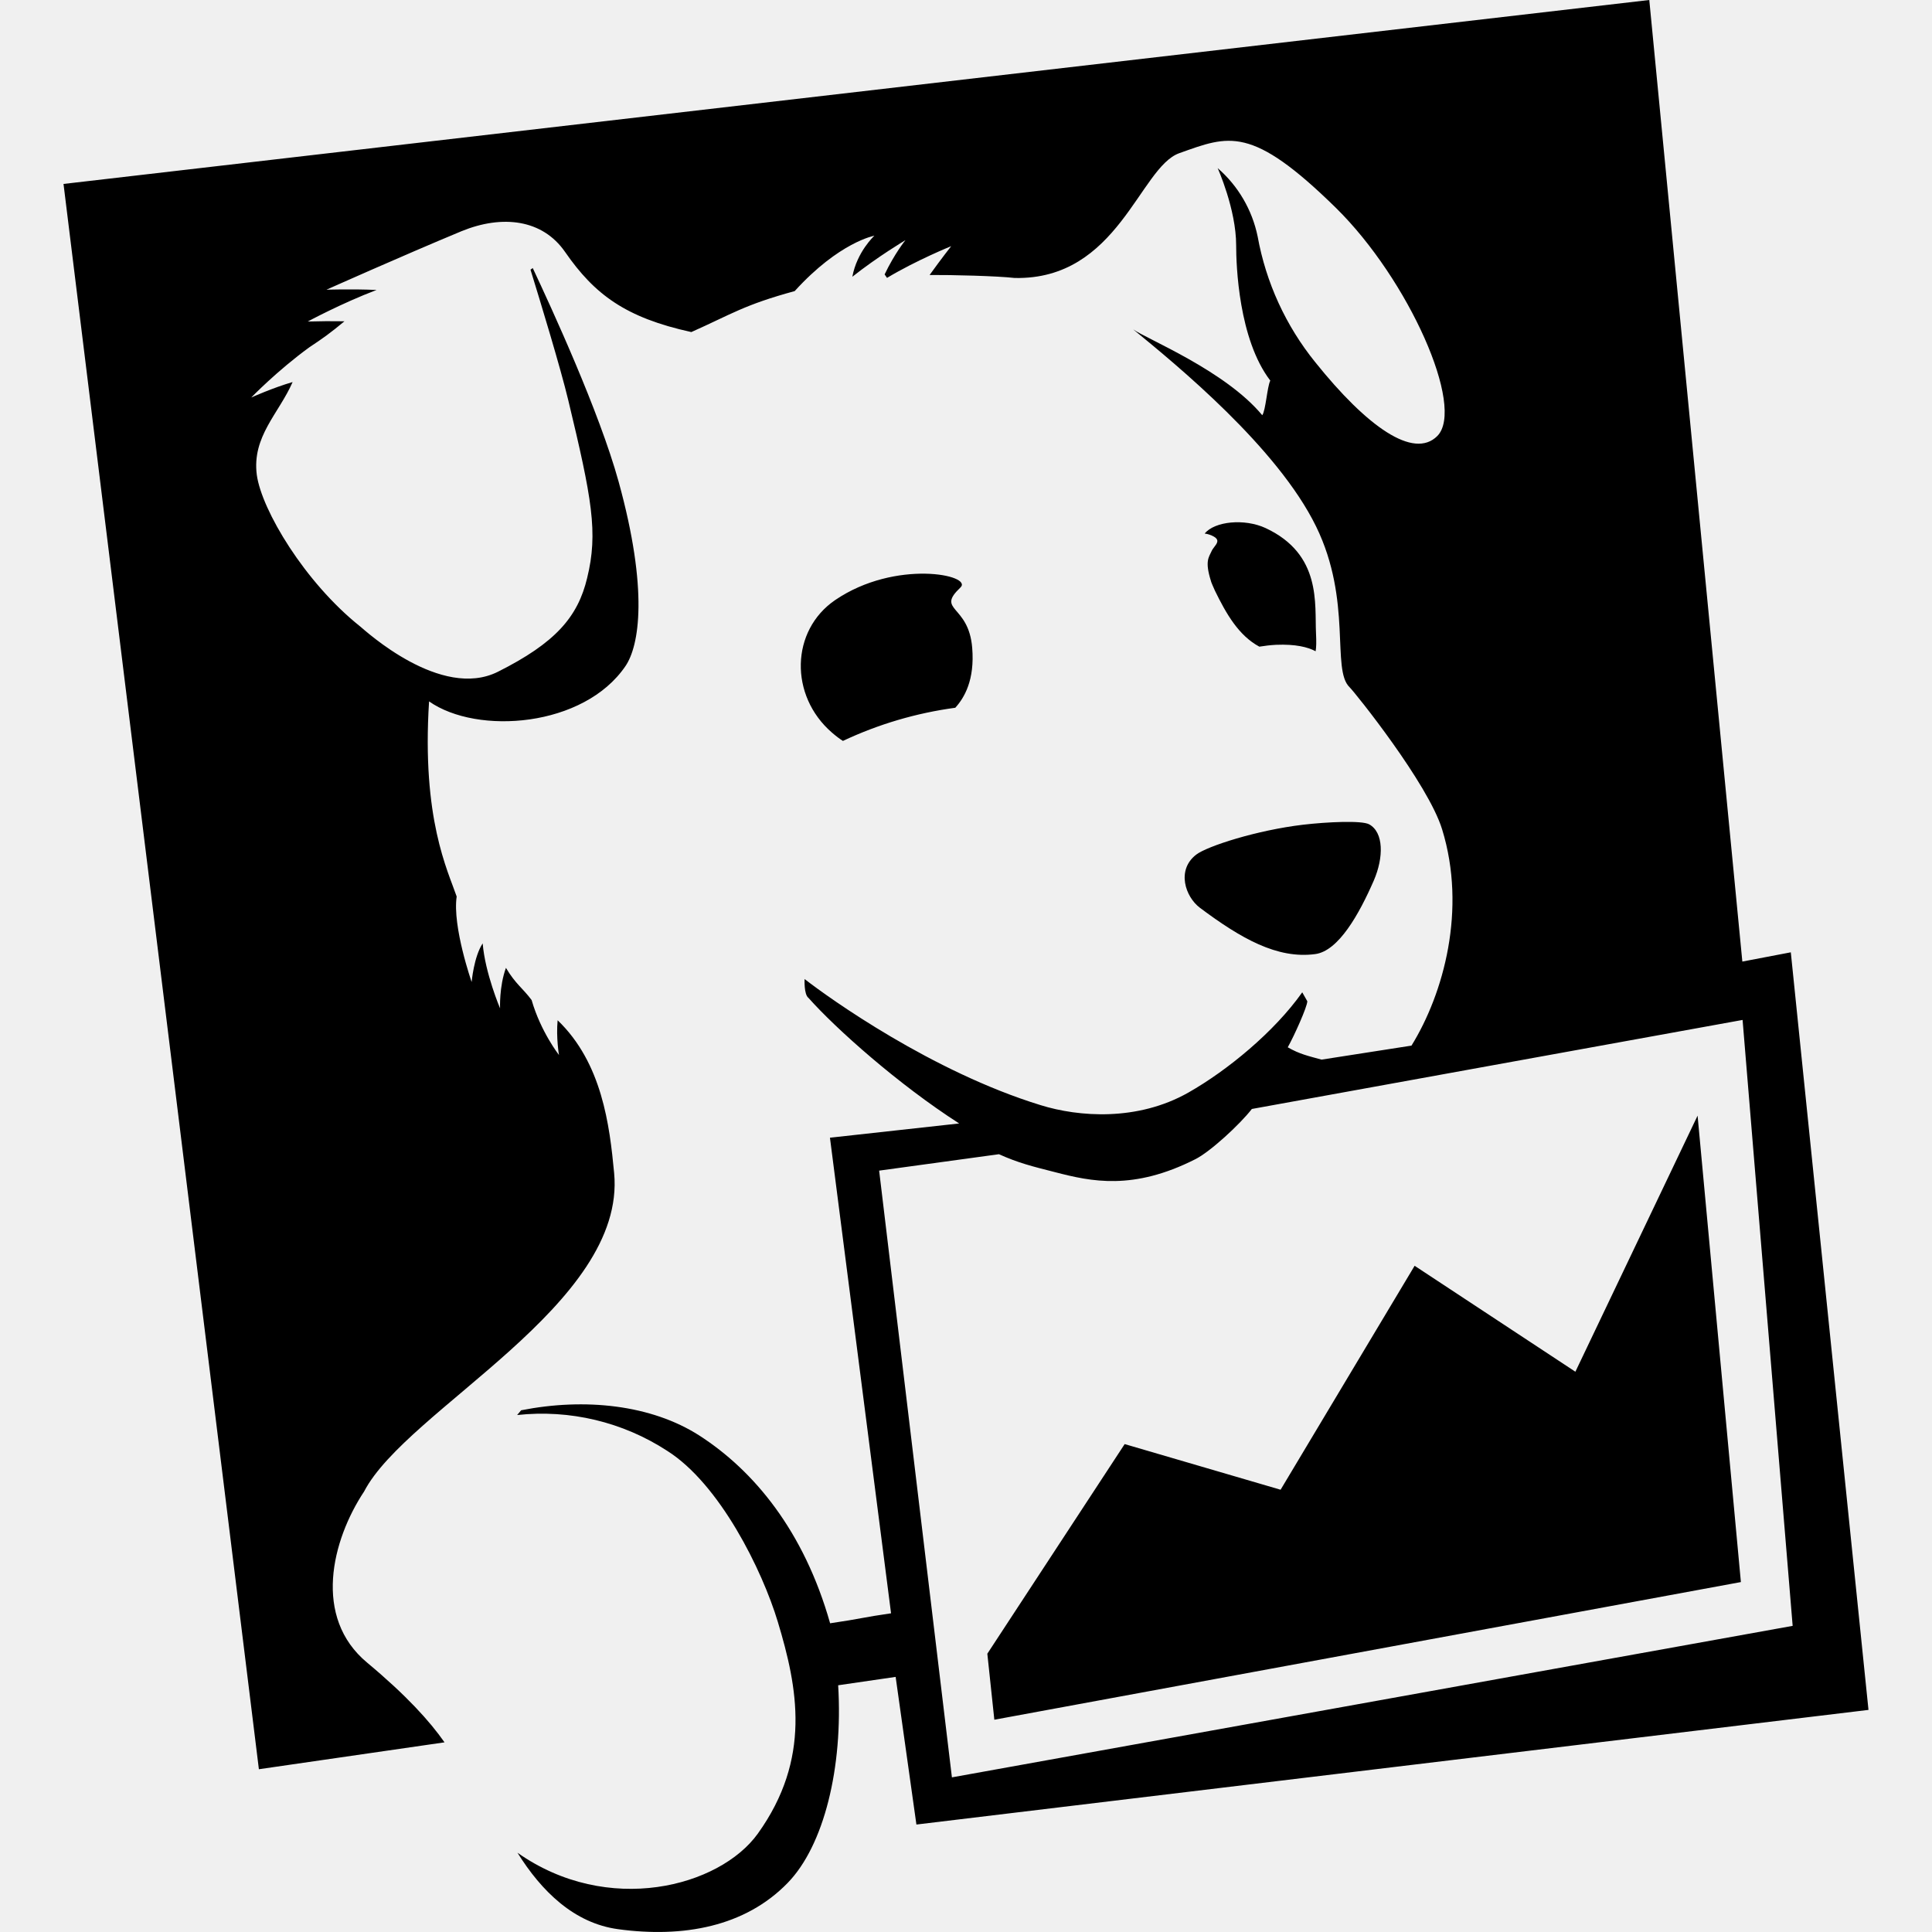
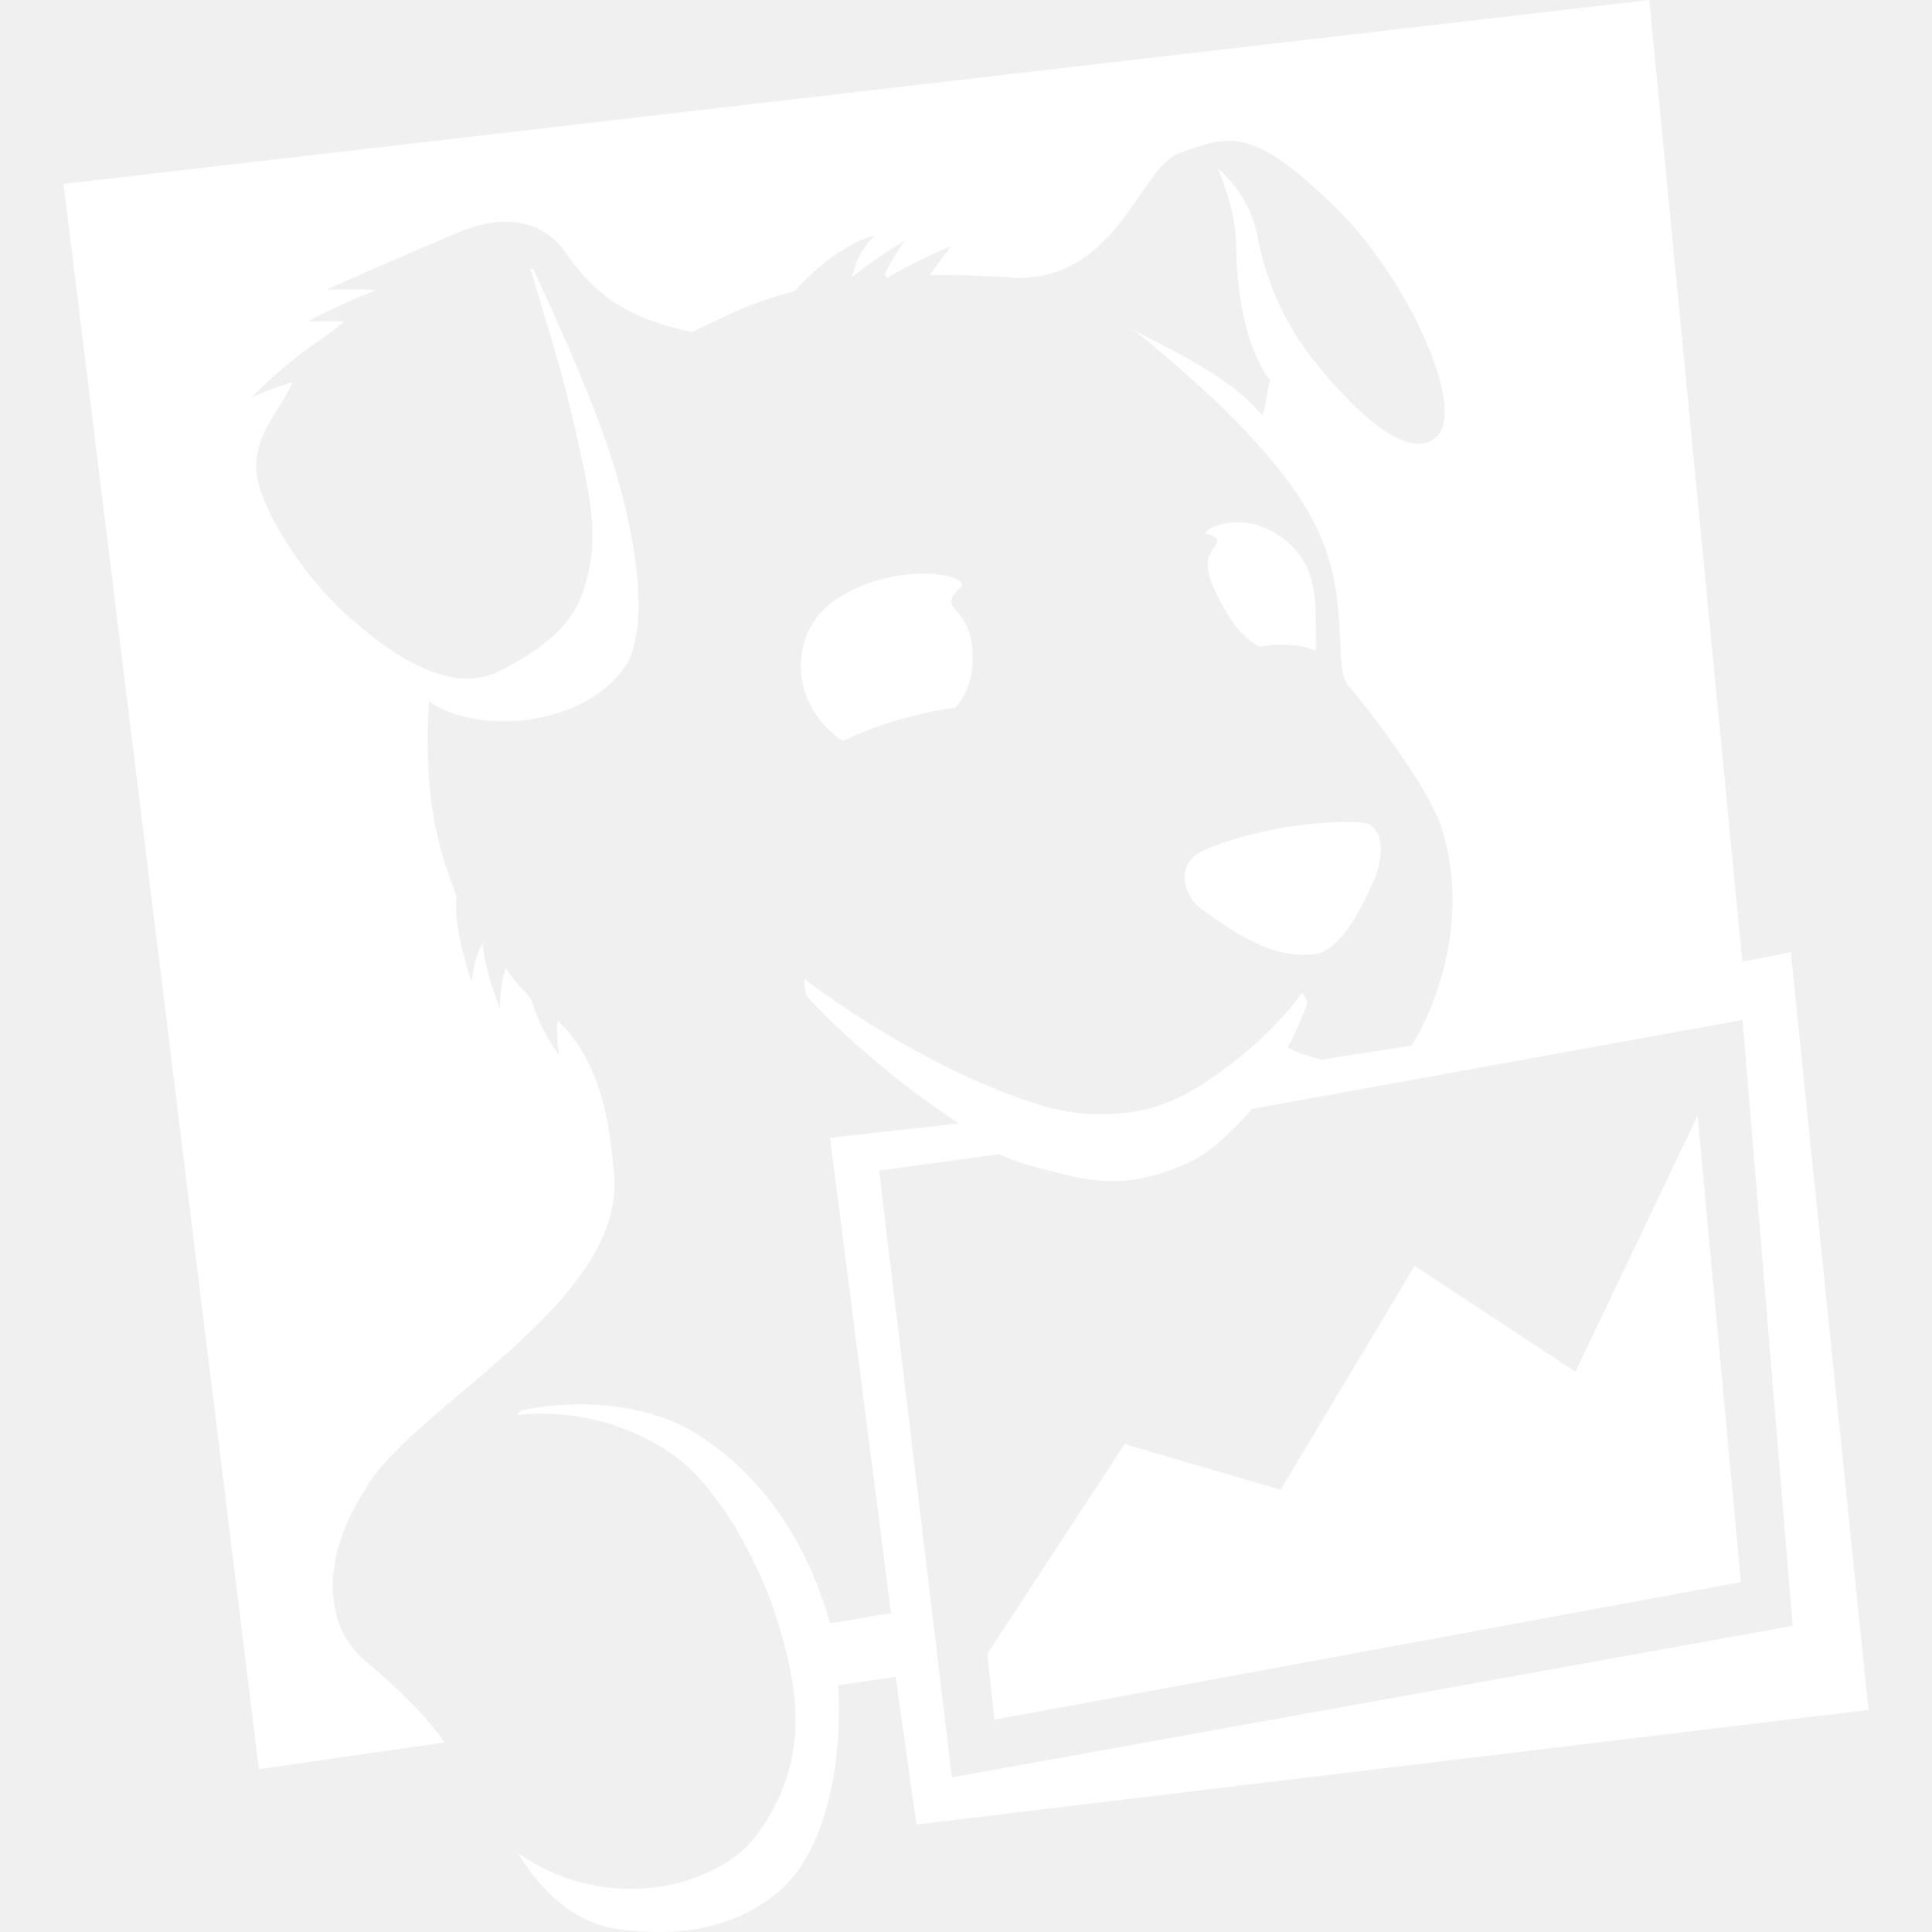
- <svg xmlns="http://www.w3.org/2000/svg" role="img" viewBox="0 0 24 24">
+ <svg xmlns="http://www.w3.org/2000/svg" fill="#FFFFFF" role="img" viewBox="0 0 24 24">
  <path d="M19.57 17.04l-1.997-1.316-1.665 2.782-1.937-.567-1.706 2.604.087.82 9.274-1.71-.538-5.794zm-8.649-2.498l1.488-.204c.241.108.409.15.697.223.45.117.97.23 1.741-.16.18-.088.553-.43.704-.625l6.096-1.106.622 7.527-10.444 1.882zm11.325-2.712l-.602.115L20.488 0 .789 2.285l2.427 19.693 2.306-.334c-.184-.263-.471-.581-.96-.989-.68-.564-.44-1.522-.039-2.127.53-1.022 3.26-2.322 3.106-3.956-.056-.594-.15-1.368-.702-1.898-.02.22.017.432.017.432s-.227-.289-.34-.683c-.112-.15-.2-.199-.319-.4-.085.233-.073.503-.073.503s-.186-.437-.216-.807c-.11.166-.137.48-.137.48s-.241-.69-.186-1.062c-.11-.323-.436-.965-.343-2.424.6.421 1.924.321 2.44-.439.171-.251.288-.939-.086-2.293-.24-.868-.835-2.16-1.066-2.651l-.028.02c.122.395.374 1.223.47 1.625.293 1.218.372 1.642.234 2.204-.116.488-.397.808-1.107 1.165-.71.358-1.653-.514-1.713-.562-.69-.55-1.224-1.447-1.284-1.883-.062-.477.275-.763.445-1.153-.243.07-.514.192-.514.192s.323-.334.722-.624c.165-.109.262-.178.436-.323a9.762 9.762 0 0 0-.456.003s.42-.227.855-.392c-.318-.014-.623-.003-.623-.003s.937-.419 1.678-.727c.509-.208 1.006-.147 1.286.257.367.53.752.817 1.569.996.501-.223.653-.337 1.284-.509.554-.61.99-.688.99-.688s-.216.198-.274.51c.314-.249.66-.455.66-.455s-.134.164-.259.426l.03.043c.366-.22.797-.394.797-.394s-.123.156-.268.358c.277-.002.838.012 1.056.037 1.285.028 1.552-1.374 2.045-1.55.618-.22.894-.353 1.947.68.903.888 1.609 2.477 1.259 2.833-.294.295-.874-.115-1.516-.916a3.466 3.466 0 0 1-.716-1.562 1.533 1.533 0 0 0-.497-.85s.23.51.23.96c0 .246.03 1.165.424 1.68-.039.076-.057.374-.1.43-.458-.554-1.443-.95-1.604-1.067.544.445 1.793 1.468 2.273 2.449.453.927.186 1.777.416 1.997.065.063.976 1.197 1.15 1.767.306.994.019 2.038-.381 2.685l-1.117.174c-.163-.045-.273-.068-.42-.153.08-.143.241-.5.243-.572l-.063-.111c-.348.492-.93.97-1.414 1.245-.633.359-1.363.304-1.838.156-1.348-.415-2.623-1.327-2.93-1.566 0 0-.01.191.048.234.34.383 1.119 1.077 1.872 1.56l-1.605.177.759 5.908c-.337.048-.39.071-.757.124-.325-1.147-.946-1.895-1.624-2.332-.599-.384-1.424-.47-2.214-.314l-.05.059a2.851 2.851 0 0 1 1.863.444c.654.413 1.181 1.481 1.375 2.124.248.822.42 1.7-.248 2.632-.476.662-1.864 1.028-2.986.237.3.481.705.876 1.25.95.809.11 1.577-.03 2.106-.574.452-.464.69-1.434.628-2.456l.714-.104.258 1.834 11.827-1.424zM15.05 6.848c-.034.075-.085.125-.007.37l.004.014.013.032.032.073c.14.287.295.558.552.696.067-.011.136-.019.207-.023.242-.01.395.028.492.08.009-.048.01-.119.005-.222-.018-.364.072-.982-.626-1.308-.264-.122-.634-.084-.757.068a.302.302 0 0 1 .058.013c.186.066.06.13.027.207m1.958 3.392c-.092-.05-.52-.03-.821.005-.574.068-1.193.267-1.328.372-.247.191-.135.523.047.66.511.382.96.638 1.432.575.29-.038.546-.497.728-.914.124-.288.124-.598-.058-.698m-5.077-2.942c.162-.154-.805-.355-1.556.156-.554.378-.571 1.187-.041 1.646.053.046.096.078.137.104a4.77 4.77 0 0 1 1.396-.412c.113-.125.243-.345.21-.745-.044-.542-.455-.456-.146-.749" />
</svg>
